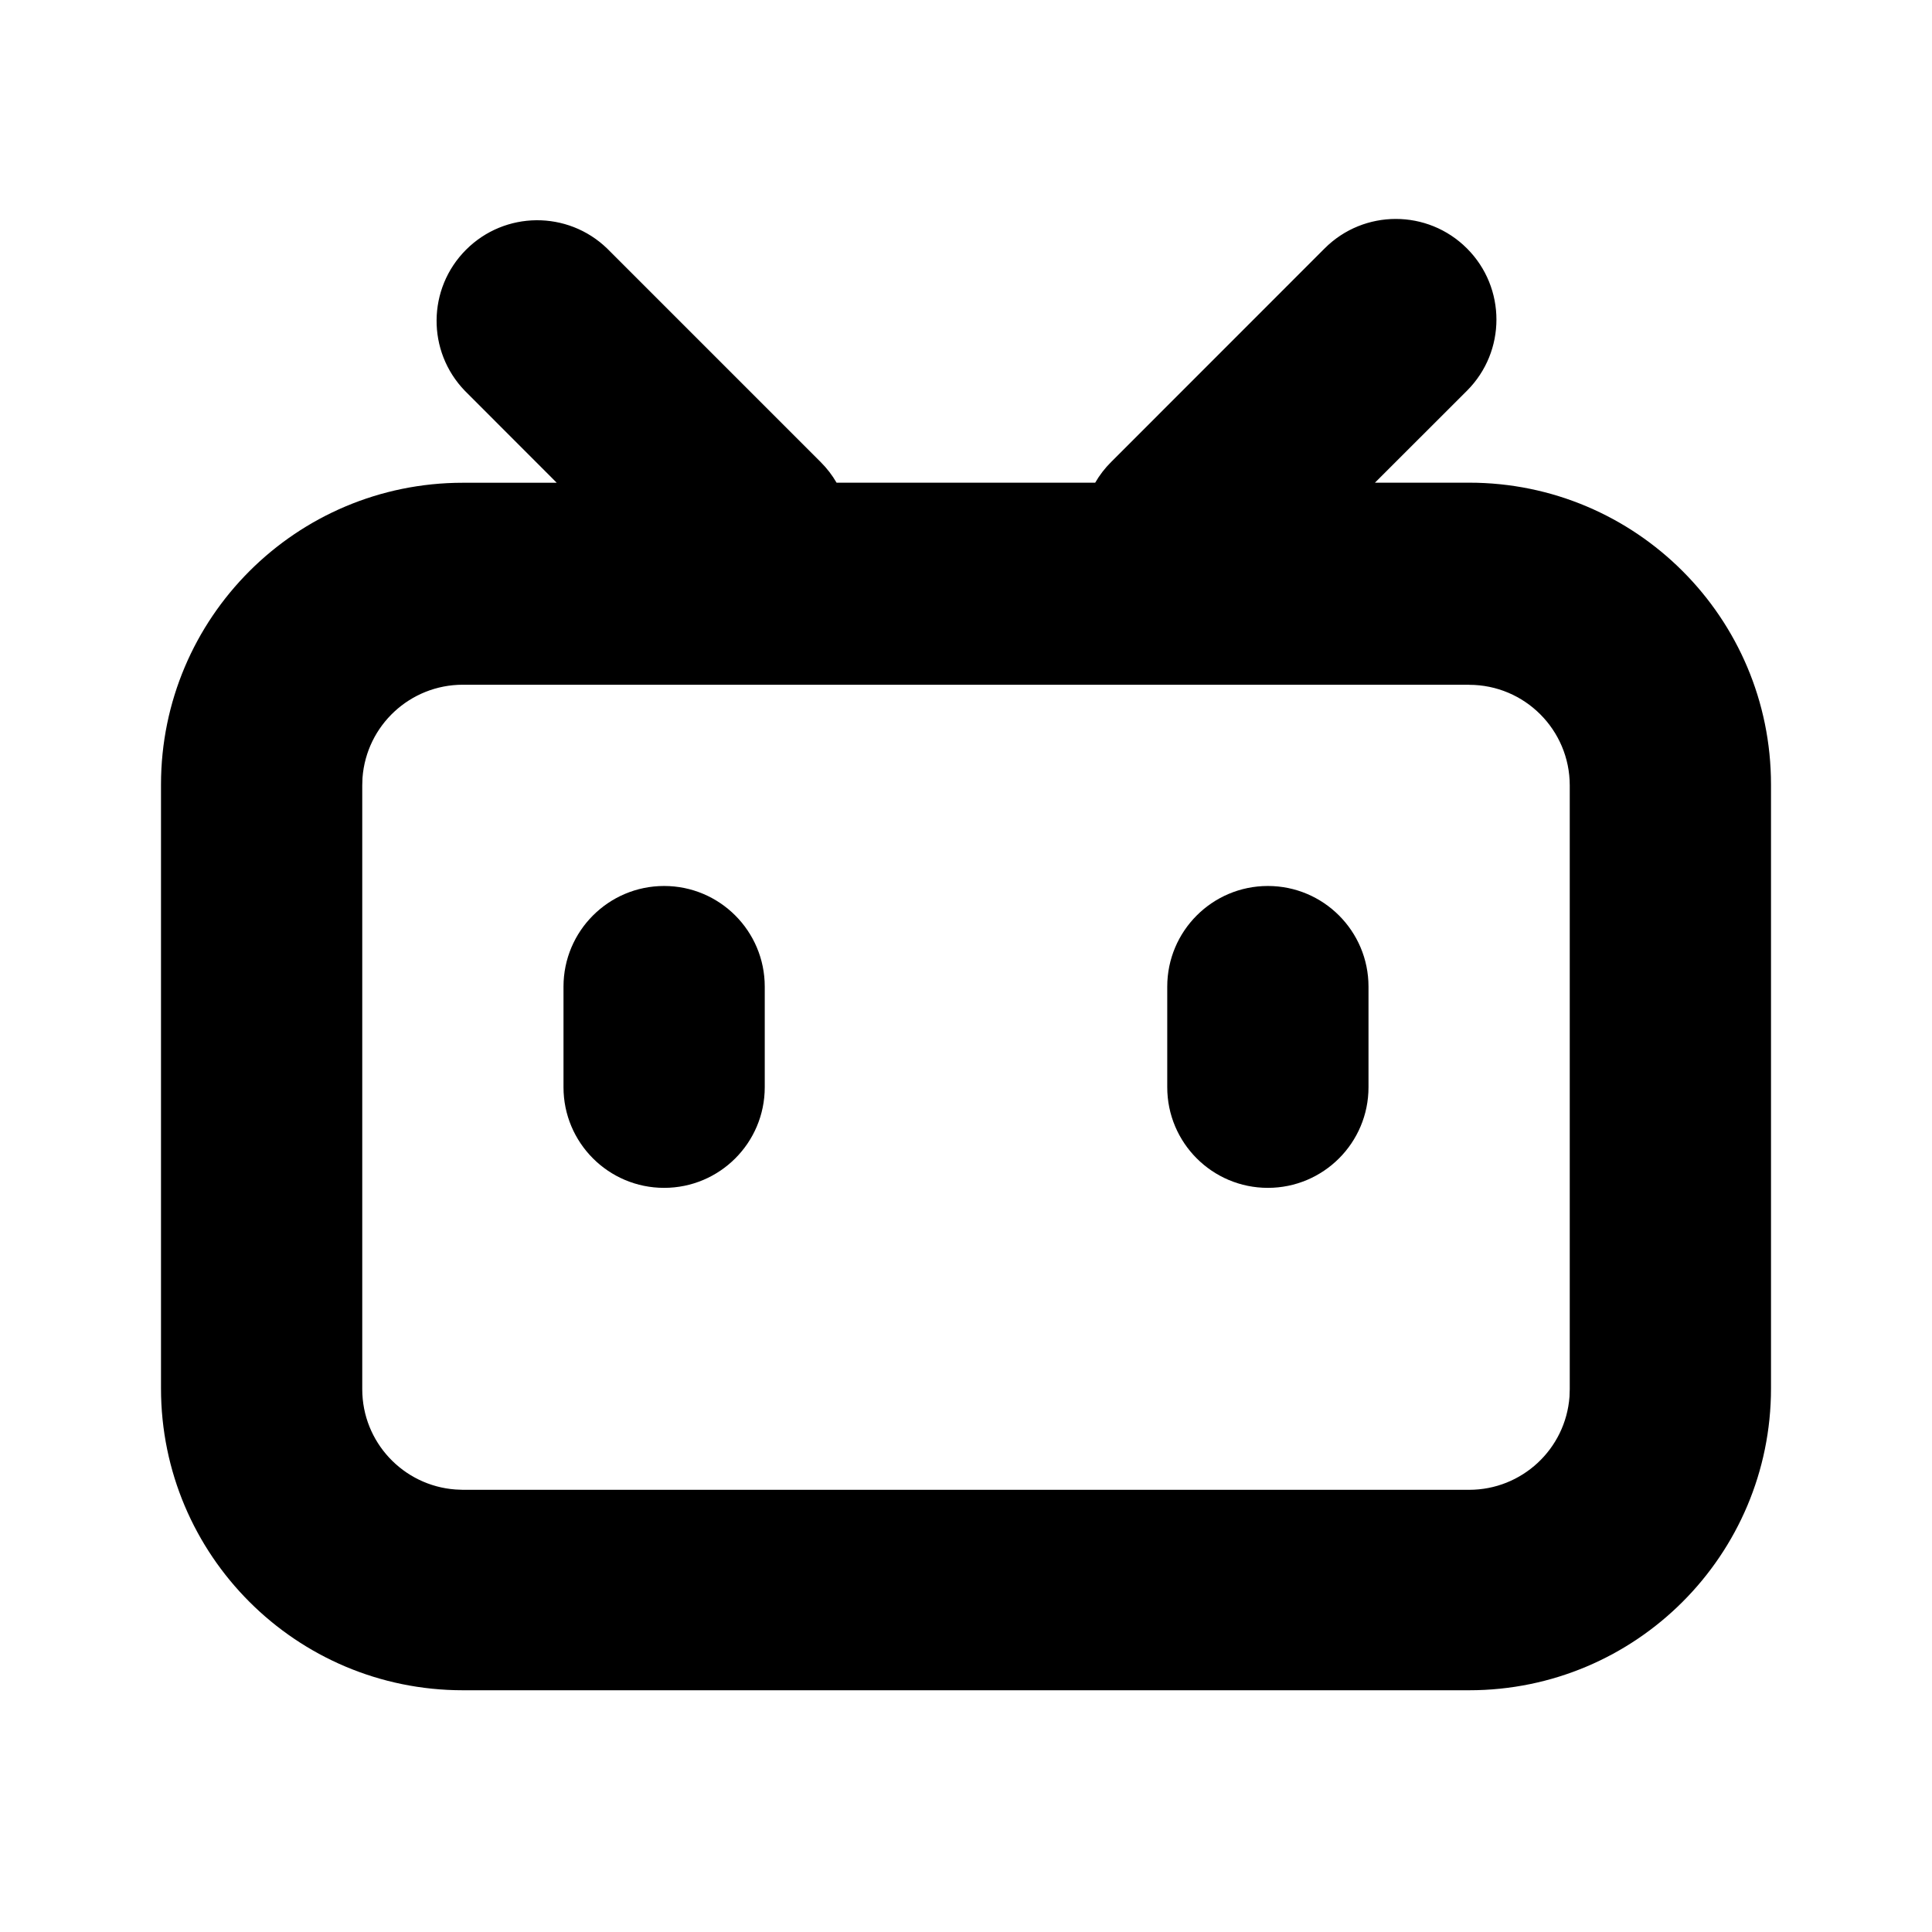
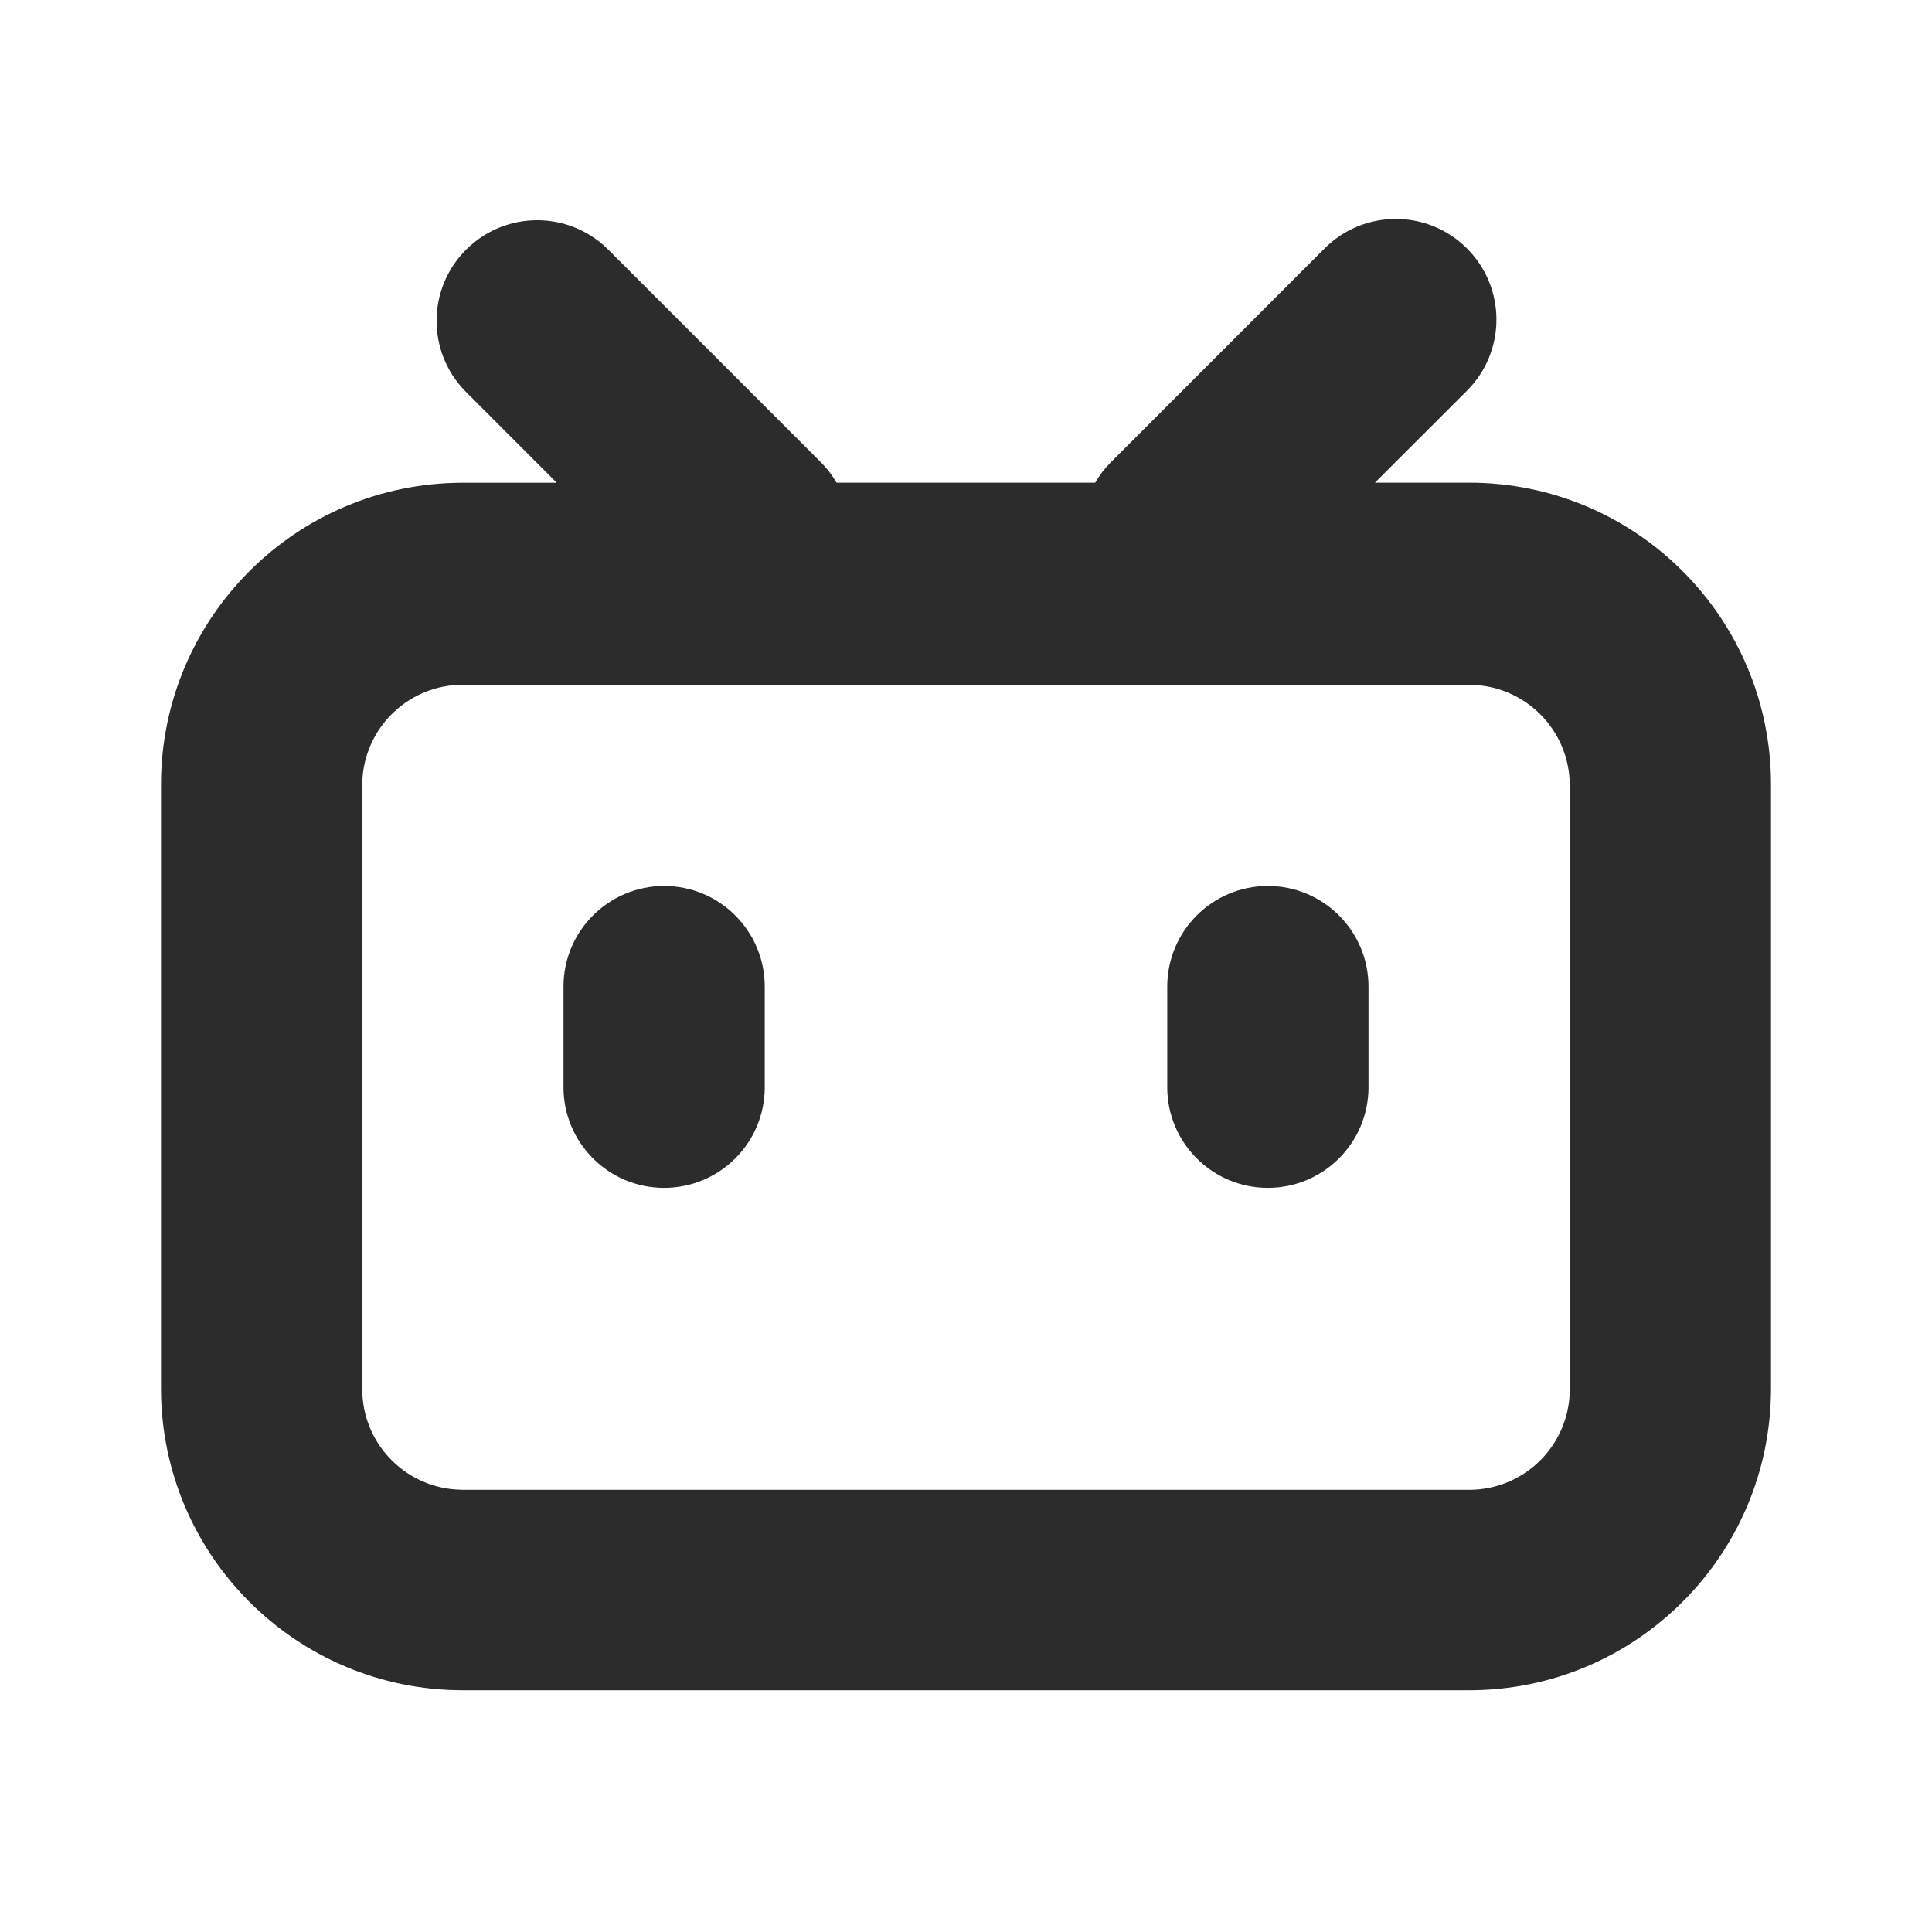
- <svg xmlns="http://www.w3.org/2000/svg" t="1761292409706" class="icon" viewBox="0 0 1024 1024" version="1.1" p-id="2425" width="200" height="200">
+ <svg xmlns="http://www.w3.org/2000/svg" fill="#2c2c2c" t="1761292409706" class="icon" viewBox="0 0 1024 1024" version="1.1" p-id="2425" width="200" height="200">
  <path d="M777.515 131.669a53.333 53.333 0 0 1 0 75.435L728.747 255.829h49.92A160 160 0 0 1 938.667 415.872v320a160 160 0 0 1-160 160H245.333A160 160 0 0 1 85.333 735.872v-320a160 160 0 0 1 160-160h49.749L246.4 207.147a53.333 53.333 0 0 1 75.392-75.435l113.152 113.152c3.371 3.371 6.187 7.04 8.448 10.965h137.088c2.261-3.925 5.12-7.68 8.491-11.008l113.109-113.152a53.333 53.333 0 0 1 75.435 0z m1.152 231.253H245.333a53.333 53.333 0 0 0-53.205 49.365l-0.128 4.011v320c0 28.117 21.76 51.115 49.365 53.163l3.968 0.171h533.333a53.333 53.333 0 0 0 53.205-49.365l0.128-3.968v-320c0-29.44-23.893-53.333-53.333-53.333z m-426.667 106.667c29.44 0 53.333 23.893 53.333 53.333v53.333a53.333 53.333 0 1 1-106.667 0v-53.333c0-29.44 23.893-53.333 53.333-53.333z m320 0c29.44 0 53.333 23.893 53.333 53.333v53.333a53.333 53.333 0 1 1-106.667 0v-53.333c0-29.44 23.893-53.333 53.333-53.333z" p-id="2426" />
</svg>
